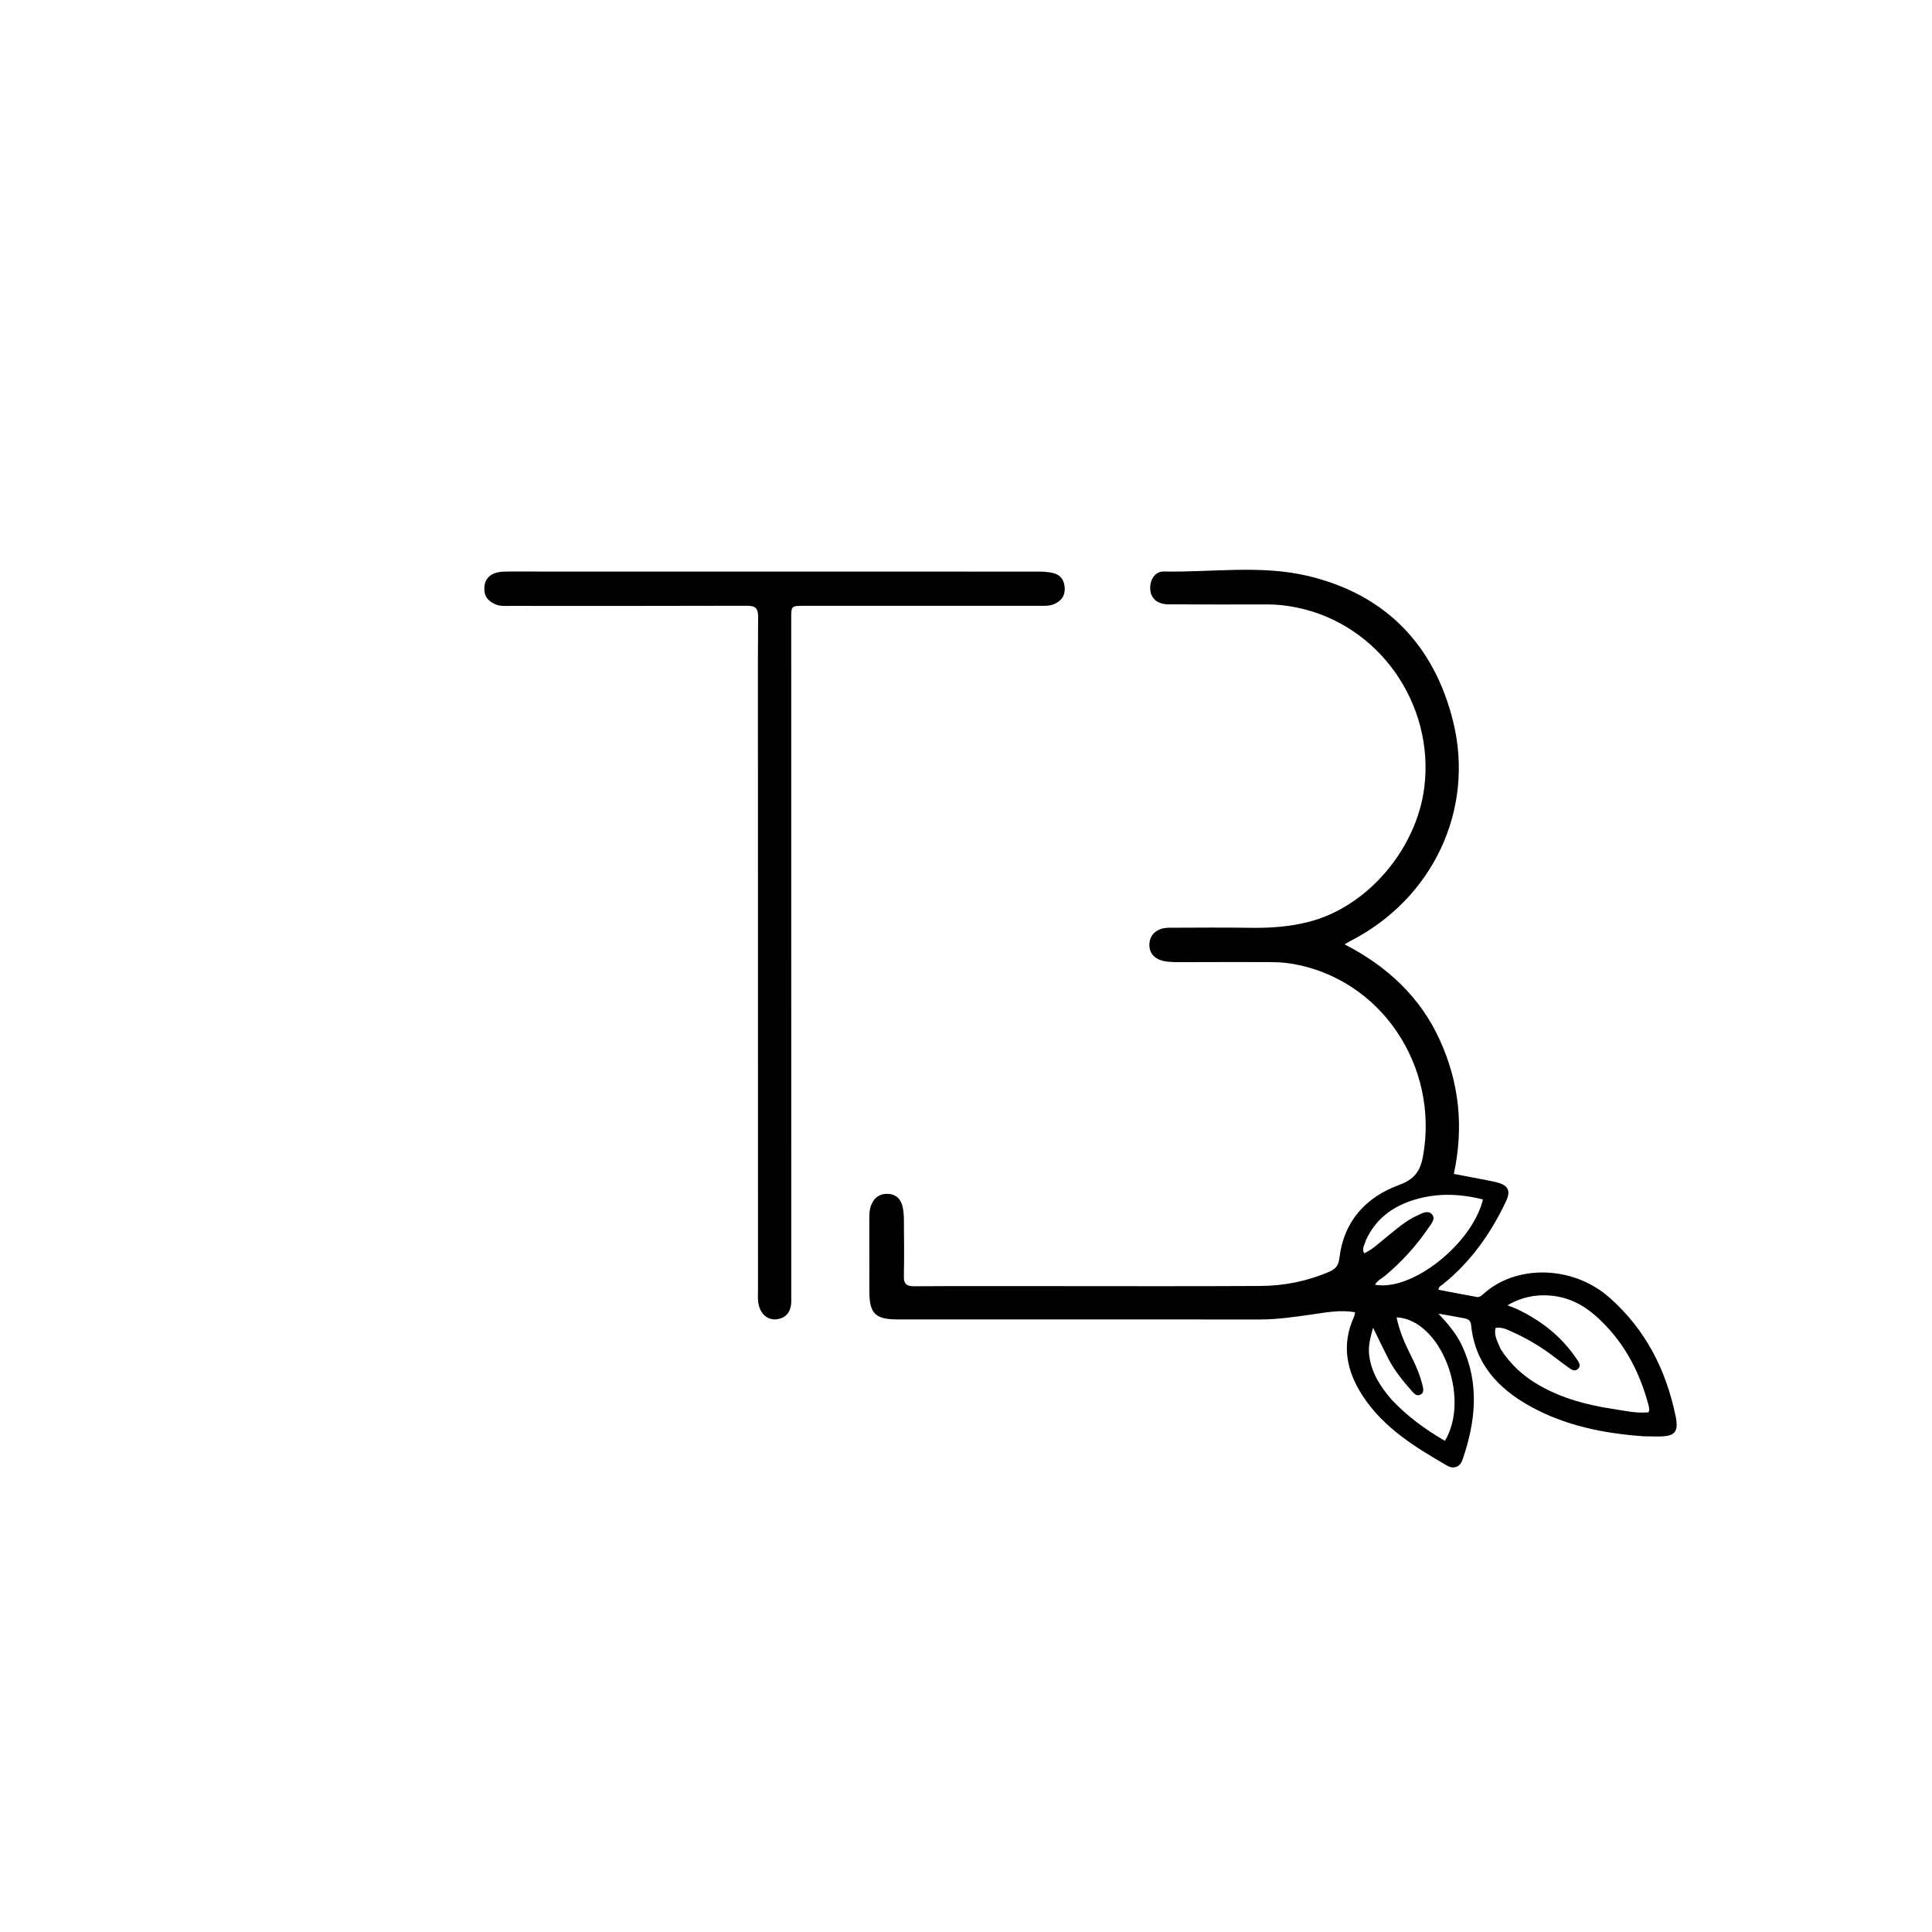
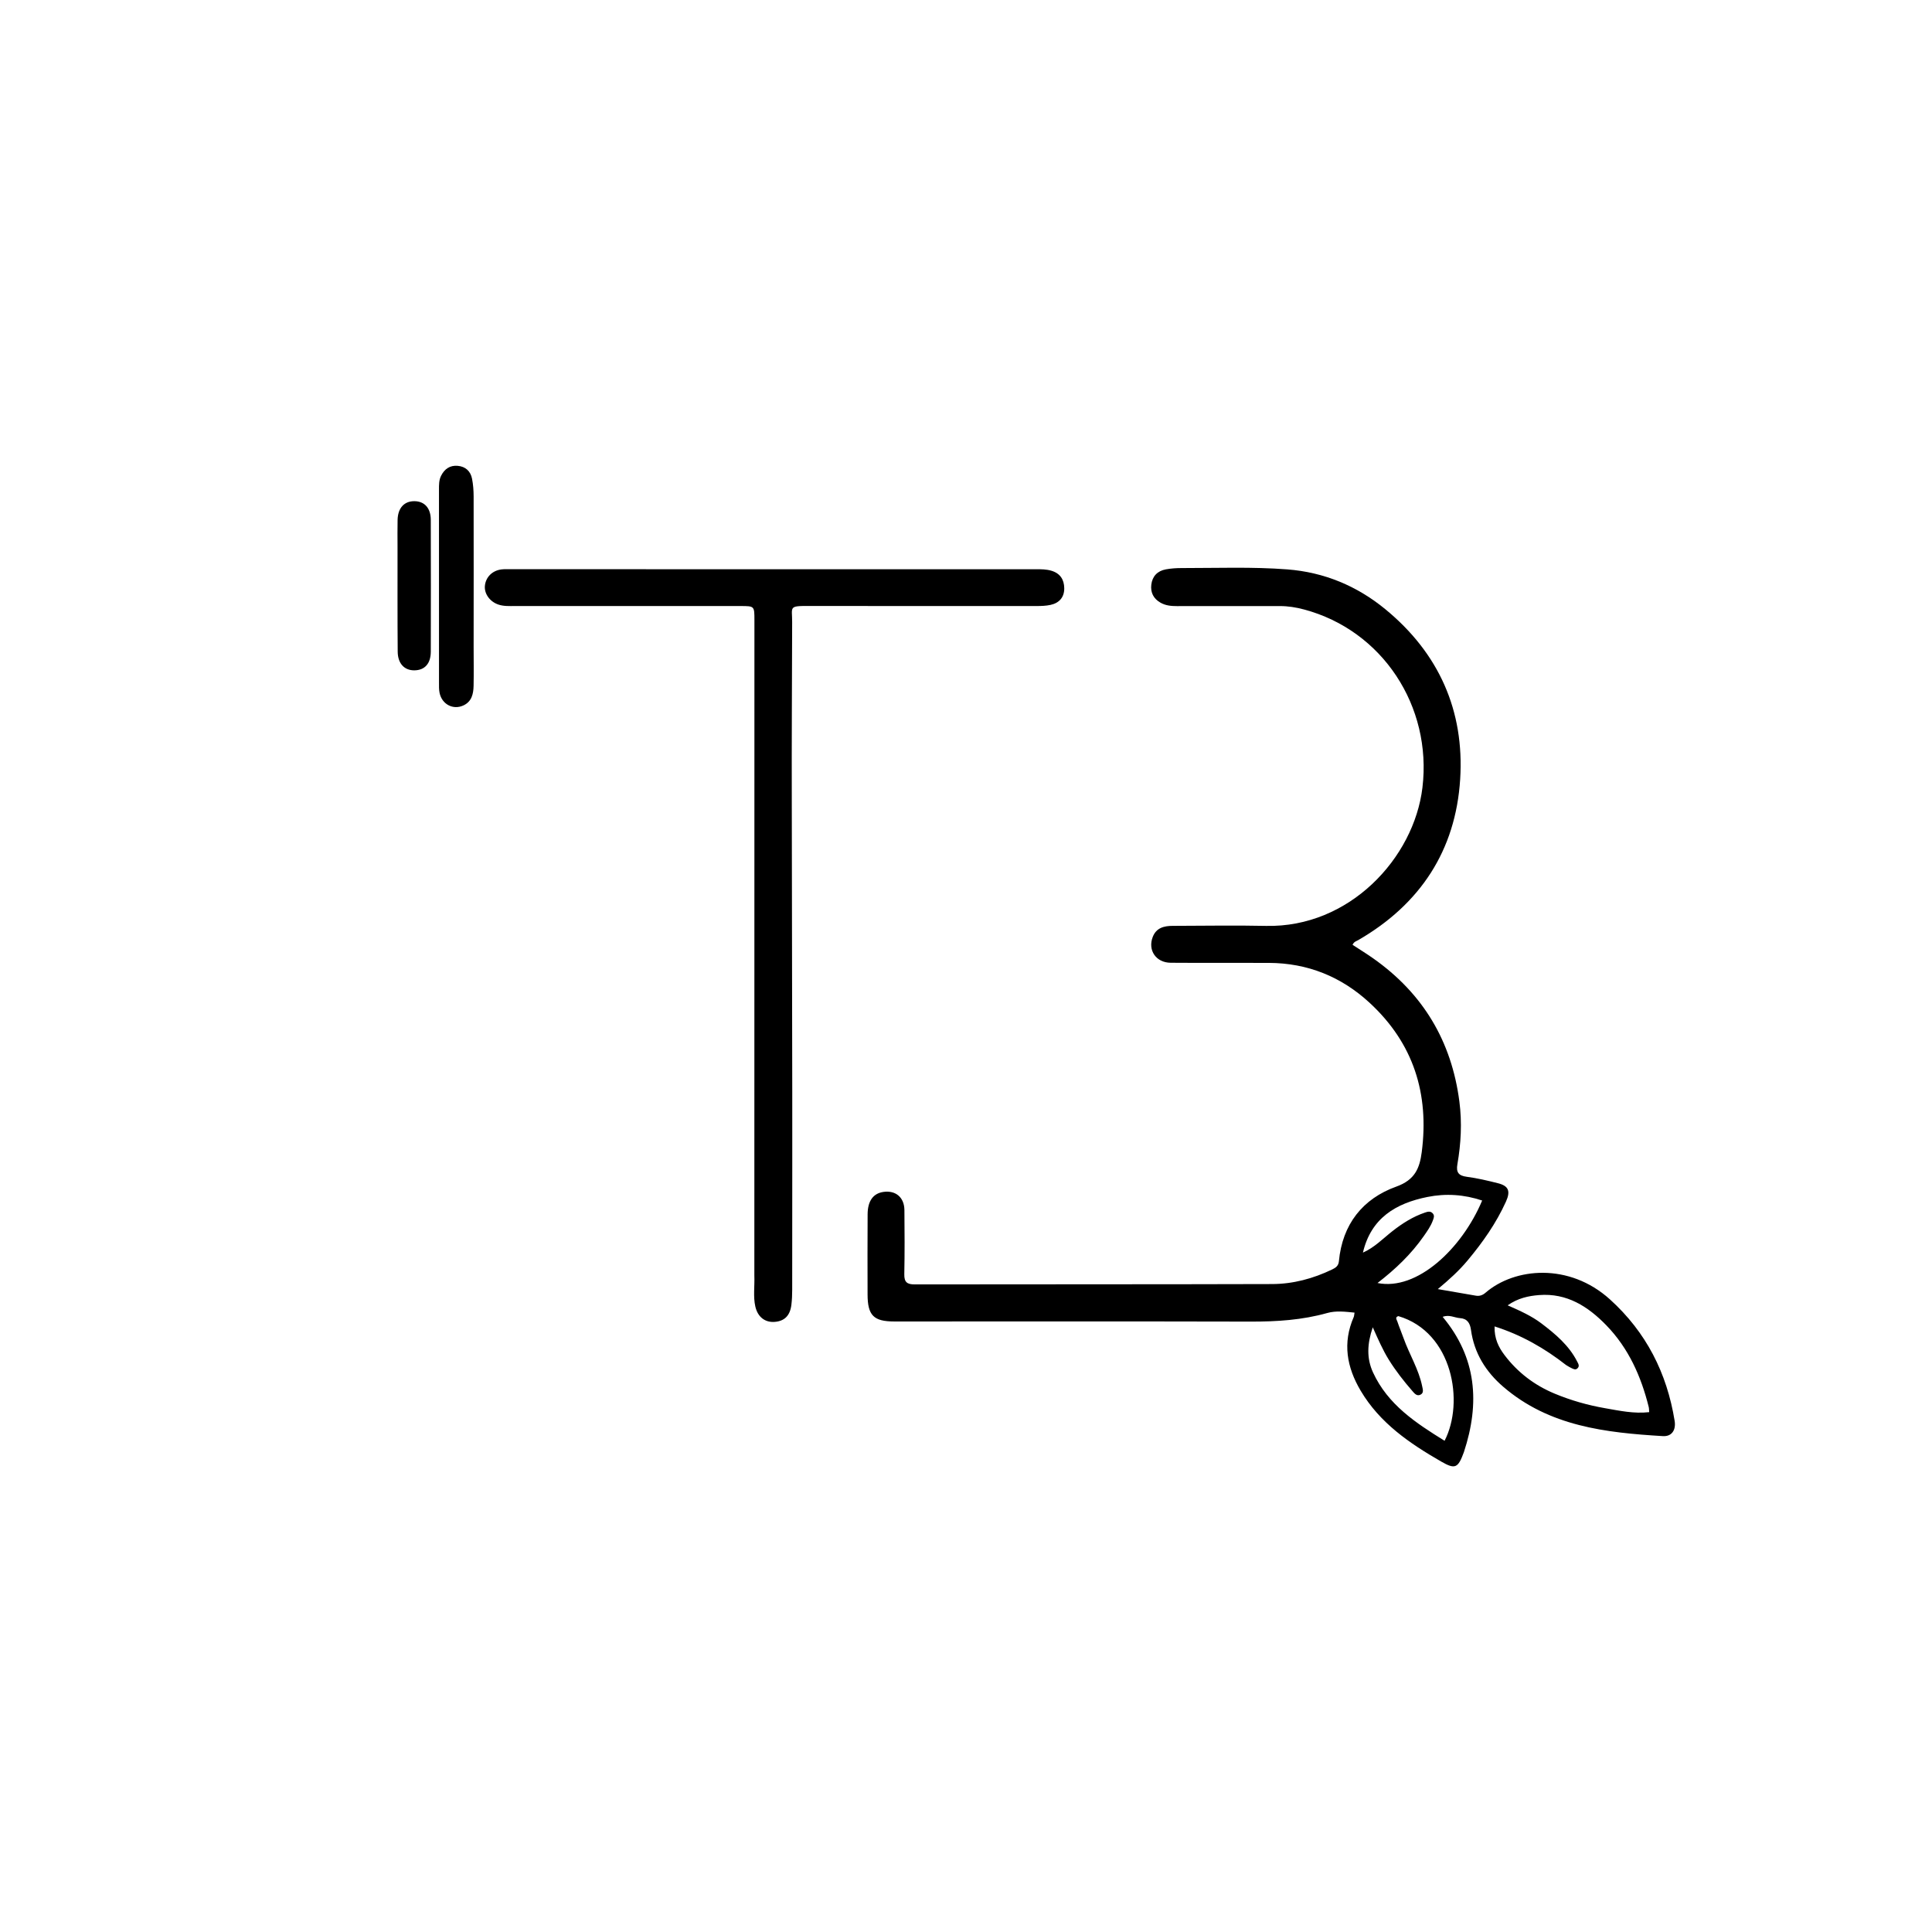
<svg xmlns="http://www.w3.org/2000/svg" version="1.1" id="Layer_1" x="0px" y="0px" width="100%" viewBox="0 0 1024 1024" enable-background="new 0 0 1024 1024" xml:space="preserve">
-   <path fill="#000000" opacity="1" stroke="none" d=" M871.105,761.26   C849.672,759.711 829.391,755.592 810.823,745.247   C793.801,735.763 781.696,722.586 779.713,702.212   C779.478,699.799 777.979,699.096 776.165,698.728   C771.982,697.878 767.761,697.208 762.425,696.266   C767.707,701.949 771.96,707.021 774.807,713.057   C784.319,733.226 782.149,753.494 775.137,773.745   C773.744,777.769 770.261,778.717 767.017,776.837   C750.112,767.04 733.434,756.882 722.357,739.982   C713.675,726.737 710.826,712.863 717.675,697.893   C717.935,697.325 717.967,696.653 718.214,695.544   C710.329,694.108 702.853,695.616 695.373,696.683   C686.153,697.998 676.962,699.358 667.594,699.349   C603.6,699.288 539.607,699.327 475.613,699.322   C463.956,699.321 460.782,696.128 460.778,684.518   C460.774,671.685 460.782,658.853 460.756,646.021   C460.751,643.506 460.828,641.011 461.777,638.646   C463.384,634.638 466.384,632.568 470.693,632.766   C474.908,632.961 477.428,635.477 478.352,639.433   C478.876,641.678 479.07,644.041 479.089,646.354   C479.17,656.352 479.28,666.355 479.067,676.349   C478.978,680.497 480.449,681.772 484.558,681.744   C508.222,681.585 531.887,681.664 555.551,681.664   C593.048,681.663 630.545,681.8 668.04,681.588   C680.599,681.517 692.831,679.097 704.476,674.077   C707.824,672.634 709.431,670.862 709.906,666.829   C712.201,647.31 723.856,634.554 741.619,628.026   C749.693,625.058 752.802,620.737 754.24,612.72   C762.797,565.015 731.804,518.344 684.098,510.692   C679.684,509.984 675.133,509.932 670.644,509.913   C655.646,509.849 640.647,509.951 625.649,509.958   C623.32,509.959 620.974,509.943 618.667,509.673   C612.301,508.93 608.946,505.526 609.215,500.285   C609.479,495.145 613.42,491.752 619.58,491.721   C634.245,491.646 648.912,491.569 663.575,491.754   C673.611,491.881 683.495,491.153 693.26,488.711   C724.932,480.791 750.856,449.822 754.914,417.312   C760.38,373.519 731.188,330.721 686.859,321.911   C681.961,320.938 677.005,320.354 671.989,320.359   C654.49,320.378 636.992,320.414 619.494,320.327   C613.154,320.295 609.655,317.025 609.624,311.555   C609.598,306.965 612.353,302.826 616.872,302.913   C642.462,303.405 668.413,299.279 693.573,305.337   C734.357,315.156 760.012,341.715 770.111,382.095   C781.883,429.162 759.336,476.364 715.943,498.634   C715.078,499.078 714.246,499.585 712.635,500.493   C735.207,512.166 752.613,528.248 763.057,551.079   C773.429,573.752 775.922,597.361 770.562,622.195   C776.92,623.409 782.727,624.509 788.529,625.633   C790.161,625.948 791.792,626.286 793.402,626.695   C799.316,628.197 800.861,631.099 798.288,636.564   C790.237,653.656 779.576,668.795 764.707,680.721   C763.844,681.413 762.584,681.786 762.41,683.591   C769.164,684.876 775.938,686.205 782.731,687.423   C784.138,687.676 785.281,686.708 786.264,685.811   C803.165,670.386 833.314,670.278 853.147,687.833   C872.15,704.653 882.97,725.925 888.07,750.36   C889.922,759.23 887.693,761.433 878.585,761.377   C876.252,761.362 873.92,761.31 871.105,761.26  M795.377,715.044   C800.56,723.246 807.555,729.532 815.934,734.309   C827.818,741.085 840.792,744.593 854.187,746.654   C860.685,747.654 867.181,749.18 873.694,748.563   C873.967,747.824 874.199,747.508 874.17,747.217   C874.09,746.394 873.964,745.565 873.751,744.765   C868.844,726.324 860.128,710.116 845.657,697.363   C838.868,691.38 830.998,687.487 821.907,686.697   C814.132,686.022 806.714,687.352 798.981,691.828   C801.41,692.784 802.668,693.199 803.857,693.759   C816.765,699.837 827.662,708.354 835.668,720.293   C836.729,721.874 838.278,723.858 836.24,725.647   C834.519,727.157 832.743,725.784 831.264,724.76   C828.801,723.056 826.431,721.213 824.056,719.385   C816.896,713.871 809.178,709.287 800.911,705.658   C798.399,704.556 795.848,703.215 792.703,703.839   C791.678,707.873 793.751,711.042 795.377,715.044  M737.618,741.873   C745.863,750.662 755.445,757.66 765.835,763.677   C779.683,740.566 763.567,699.316 740.199,698.216   C741.726,705.54 744.596,712.18 747.903,718.656   C750.486,723.716 752.672,728.931 754.017,734.453   C754.438,736.181 754.893,738.31 752.706,739.269   C750.869,740.074 749.545,738.702 748.432,737.445   C743.564,731.946 738.948,726.25 735.597,719.664   C733.005,714.571 730.547,709.41 727.752,703.716   C726.236,709.161 725.01,713.795 725.78,718.987   C727.091,727.815 731.525,734.829 737.618,741.873  M723.916,657.411   C723.446,659.565 721.599,661.518 723.019,664.297   C727.236,662.37 730.452,659.247 733.9,656.477   C739.48,651.996 744.785,647.107 751.394,644.124   C753.76,643.056 756.775,641.323 758.856,643.489   C761.163,645.89 758.648,648.529 757.248,650.602   C750.782,660.174 743.081,668.657 734.213,676.087   C732.43,677.581 730.126,678.601 728.778,680.912   C748.266,684.644 780.226,659.333 786.006,635.746   C773.684,632.628 761.401,632.188 749.192,636.041   C738.117,639.535 729.229,645.84 723.916,657.411  z" />
-   <path fill="#000000" opacity="1" stroke="none" d=" M401.727,409   C401.725,381.335 401.62,354.169 401.82,327.005   C401.854,322.34 400.355,321.045 395.836,321.06   C354.005,321.197 312.174,321.147 270.343,321.138   C267.852,321.137 265.327,321.354 262.923,320.432   C258.731,318.823 256.414,315.908 256.718,311.273   C257.009,306.825 259.619,304.29 263.778,303.371   C265.704,302.946 267.746,302.924 269.735,302.924   C363.397,302.913 457.058,302.92 550.72,302.959   C553.036,302.96 555.392,303.147 557.66,303.596   C561.75,304.407 563.957,307.059 564.301,311.234   C564.666,315.659 562.575,318.558 558.621,320.216   C556.094,321.274 553.388,321.09 550.724,321.09   C509.226,321.094 467.728,321.091 426.23,321.098   C419.36,321.099 419.362,321.117 419.363,327.998   C419.371,447.991 419.379,567.985 419.385,687.978   C419.385,688.978 419.434,689.985 419.339,690.976   C418.907,695.483 416.613,698.449 412.031,699.194   C407.701,699.898 404.021,697.365 402.49,692.905   C401.432,689.825 401.753,686.636 401.752,683.484   C401.732,592.156 401.731,500.828 401.727,409  z" />
+   <path fill="#000000" opacity="1" stroke="none" d=" M775.896,769.653   C772.786,778.147 771.295,778.936 763.844,774.645   C747.135,765.024 731.357,754.267 721.198,737.133   C713.81,724.672 711.514,711.788 717.49,698.08   C717.739,697.509 717.732,696.827 717.931,695.715   C712.946,695.218 708.124,694.614 703.5,695.914   C690.216,699.648 676.709,700.508 662.981,700.475   C599.984,700.323 536.986,700.417 473.989,700.409   C463.011,700.408 459.846,697.182 459.832,686.032   C459.814,671.866 459.75,657.699 459.856,643.534   C459.909,636.439 462.875,632.506 468.264,631.737   C474.729,630.814 479.292,634.636 479.358,641.357   C479.469,652.689 479.525,664.025 479.3,675.354   C479.216,679.56 480.746,680.771 484.828,680.764   C547.992,680.656 611.156,680.769 674.319,680.574   C685.391,680.54 696.046,677.672 706.09,672.831   C707.968,671.925 709.414,670.944 709.642,668.515   C711.478,648.94 722.228,635.317 740.112,628.909   C749.96,625.381 752.45,619.133 753.548,610.67   C757.563,579.717 749.179,552.993 725.975,531.55   C710.914,517.632 693.065,510.431 672.483,510.352   C655.151,510.284 637.817,510.411 620.486,510.283   C612.703,510.225 608.239,503.634 610.983,496.58   C612.861,491.755 616.957,490.732 621.556,490.727   C638.056,490.71 654.562,490.382 671.053,490.745   C715.19,491.717 749.418,454.867 753.92,417.45   C759.106,374.349 732.714,334.099 691.136,323.025   C686.941,321.907 682.698,321.22 678.326,321.23   C660.161,321.273 641.995,321.229 623.829,321.25   C620.79,321.253 617.847,320.987 615.132,319.457   C611.371,317.337 609.718,314.022 610.219,309.869   C610.754,305.424 613.488,302.591 617.891,301.78   C620.66,301.269 623.524,301.083 626.346,301.085   C645.006,301.099 663.701,300.363 682.314,301.792   C701.756,303.285 719.191,310.521 734.27,322.911   C762.642,346.223 776.22,376.676 773.918,413.019   C771.528,450.761 752.763,479.268 719.901,498.276   C718.92,498.844 717.678,499.042 716.88,500.764   C720.491,503.129 724.243,505.433 727.835,507.963   C754.204,526.54 769.361,551.818 773.504,583.852   C774.954,595.056 774.355,606.089 772.443,617.112   C771.718,621.297 773.021,623.144 777.379,623.716   C782.967,624.449 788.503,625.752 793.977,627.141   C799.568,628.559 800.717,631.291 798.182,636.894   C792.993,648.364 785.82,658.544 777.761,668.174   C773.302,673.501 768.2,678.153 762.071,683.249   C769.563,684.544 775.897,685.641 782.231,686.735   C784.175,687.07 785.835,686.484 787.307,685.21   C802.792,671.816 831.718,669.191 853.294,688.696   C872.489,706.047 883.502,727.714 887.594,753.08   C888.376,757.924 886.1,761.456 881.374,761.172   C851.062,759.352 821.126,755.993 796.74,735.003   C787.477,727.029 781.329,717.152 779.645,704.853   C779.156,701.28 777.656,698.883 773.842,698.635   C770.936,698.447 768.169,696.608 764.64,697.96   C782.67,719.57 784.47,743.646 775.896,769.653  M830.085,723.521   C818.704,714.629 806.39,707.547 792.152,703.028   C791.989,709.453 794.257,714.023 797.4,718.184   C804.375,727.416 813.284,734.192 823.968,738.642   C832.602,742.239 841.579,744.786 850.747,746.381   C858.345,747.702 866.007,749.391 874.104,748.465   C874.008,747.329 874.047,746.506 873.857,745.741   C869.819,729.503 863.157,714.55 851.362,702.413   C841.68,692.45 830.486,685.261 815.749,686.413   C810.071,686.858 804.544,688.04 799.089,691.852   C805.885,694.835 811.807,697.518 816.968,701.428   C824.409,707.066 831.559,713.063 835.925,721.623   C836.521,722.792 837.374,724.007 836.097,725.246   C835.017,726.295 833.924,725.581 832.883,725.108   C832.127,724.766 831.415,724.326 830.085,723.521  M741.159,697.57   C739.204,698.143 740.313,699.498 740.609,700.383   C741.611,703.374 742.862,706.282 743.919,709.256   C746.977,717.858 751.96,725.715 753.792,734.786   C754.116,736.389 754.78,738.286 752.848,739.228   C750.974,740.141 749.728,738.587 748.657,737.356   C744.068,732.082 739.768,726.602 736.067,720.635   C732.876,715.489 730.477,709.937 727.594,703.496   C724.583,712.348 724.297,719.975 727.741,727.445   C735.607,744.506 750.42,754.204 765.656,763.641   C776.238,743.184 770,706.09 741.159,697.57  M722.378,663.911   C728.419,661.26 732.949,656.51 738.019,652.531   C743.308,648.381 748.89,644.845 755.281,642.679   C756.732,642.187 758.227,641.767 759.432,643.17   C760.479,644.39 759.886,645.647 759.422,646.92   C758.324,649.935 756.479,652.501 754.671,655.101   C747.981,664.722 739.599,672.712 730.111,680.023   C751.084,684.281 774.847,661.831 785.576,636.303   C776.037,633.106 766.343,632.451 756.557,634.417   C739.806,637.783 726.67,645.604 722.378,663.911  z" />
+   <path fill="#000000" opacity="1" stroke="none" d=" M399.82,675.997   C399.834,559.849 399.848,444.2 399.86,328.551   C399.861,321.219 399.853,321.215 392.426,321.215   C352.599,321.214 312.772,321.22 272.945,321.211   C269.954,321.211 266.943,321.405 264.033,320.389   C259.62,318.849 256.634,314.717 256.997,310.575   C257.405,305.932 260.901,302.398 265.813,301.799   C267.293,301.618 268.808,301.694 270.307,301.694   C363.293,301.694 456.279,301.699 549.265,301.707   C551.925,301.707 554.554,301.711 557.181,302.476   C561.904,303.849 564.011,307.179 564.074,311.736   C564.14,316.51 561.459,319.588 556.833,320.602   C554.425,321.13 551.883,321.208 549.401,321.209   C509.073,321.229 468.746,321.232 428.419,321.168   C417.87,321.151 419.876,321.637 419.858,329.675   C419.785,361.498 419.572,393.328 419.665,425.145   C419.782,464.633 419.744,504.123 419.855,543.612   C419.987,590.271 419.901,636.931 419.881,683.591   C419.88,686.25 419.772,688.927 419.452,691.565   C418.758,697.298 415.835,700.208 410.629,700.622   C405.534,701.028 401.597,698.086 400.329,692.44   C399.152,687.196 400.034,681.813 399.82,675.997  z" />
+   <path fill="#000000" opacity="1" stroke="none" d=" M251.035,343   C251.039,350.155 251.152,356.813 251.013,363.465   C250.924,367.75 250.044,371.862 245.594,373.908   C240.151,376.411 234.251,373.313 232.986,367.257   C232.617,365.491 232.681,363.617 232.68,361.793   C232.666,327.683 232.675,293.574 232.667,259.464   C232.667,256.96 232.632,254.468 233.798,252.145   C235.622,248.513 238.543,246.535 242.613,246.899   C246.71,247.266 249.407,249.72 250.191,253.721   C250.794,256.798 251.027,259.991 251.034,263.134   C251.086,289.589 251.047,316.045 251.035,343  z" />
+   <path fill="#000000" opacity="1" stroke="none" d=" M210.703,290.001   C210.705,284.844 210.614,280.184 210.732,275.53   C210.891,269.273 214.219,265.634 219.562,265.639   C224.967,265.644 228.308,269.244 228.325,275.518   C228.389,298.804 228.391,322.091 228.33,345.377   C228.314,351.75 225.106,355.239 219.631,355.293   C214.358,355.346 210.845,351.729 210.791,345.389   C210.637,327.094 210.716,308.797 210.703,290.001  z" />
</svg>
